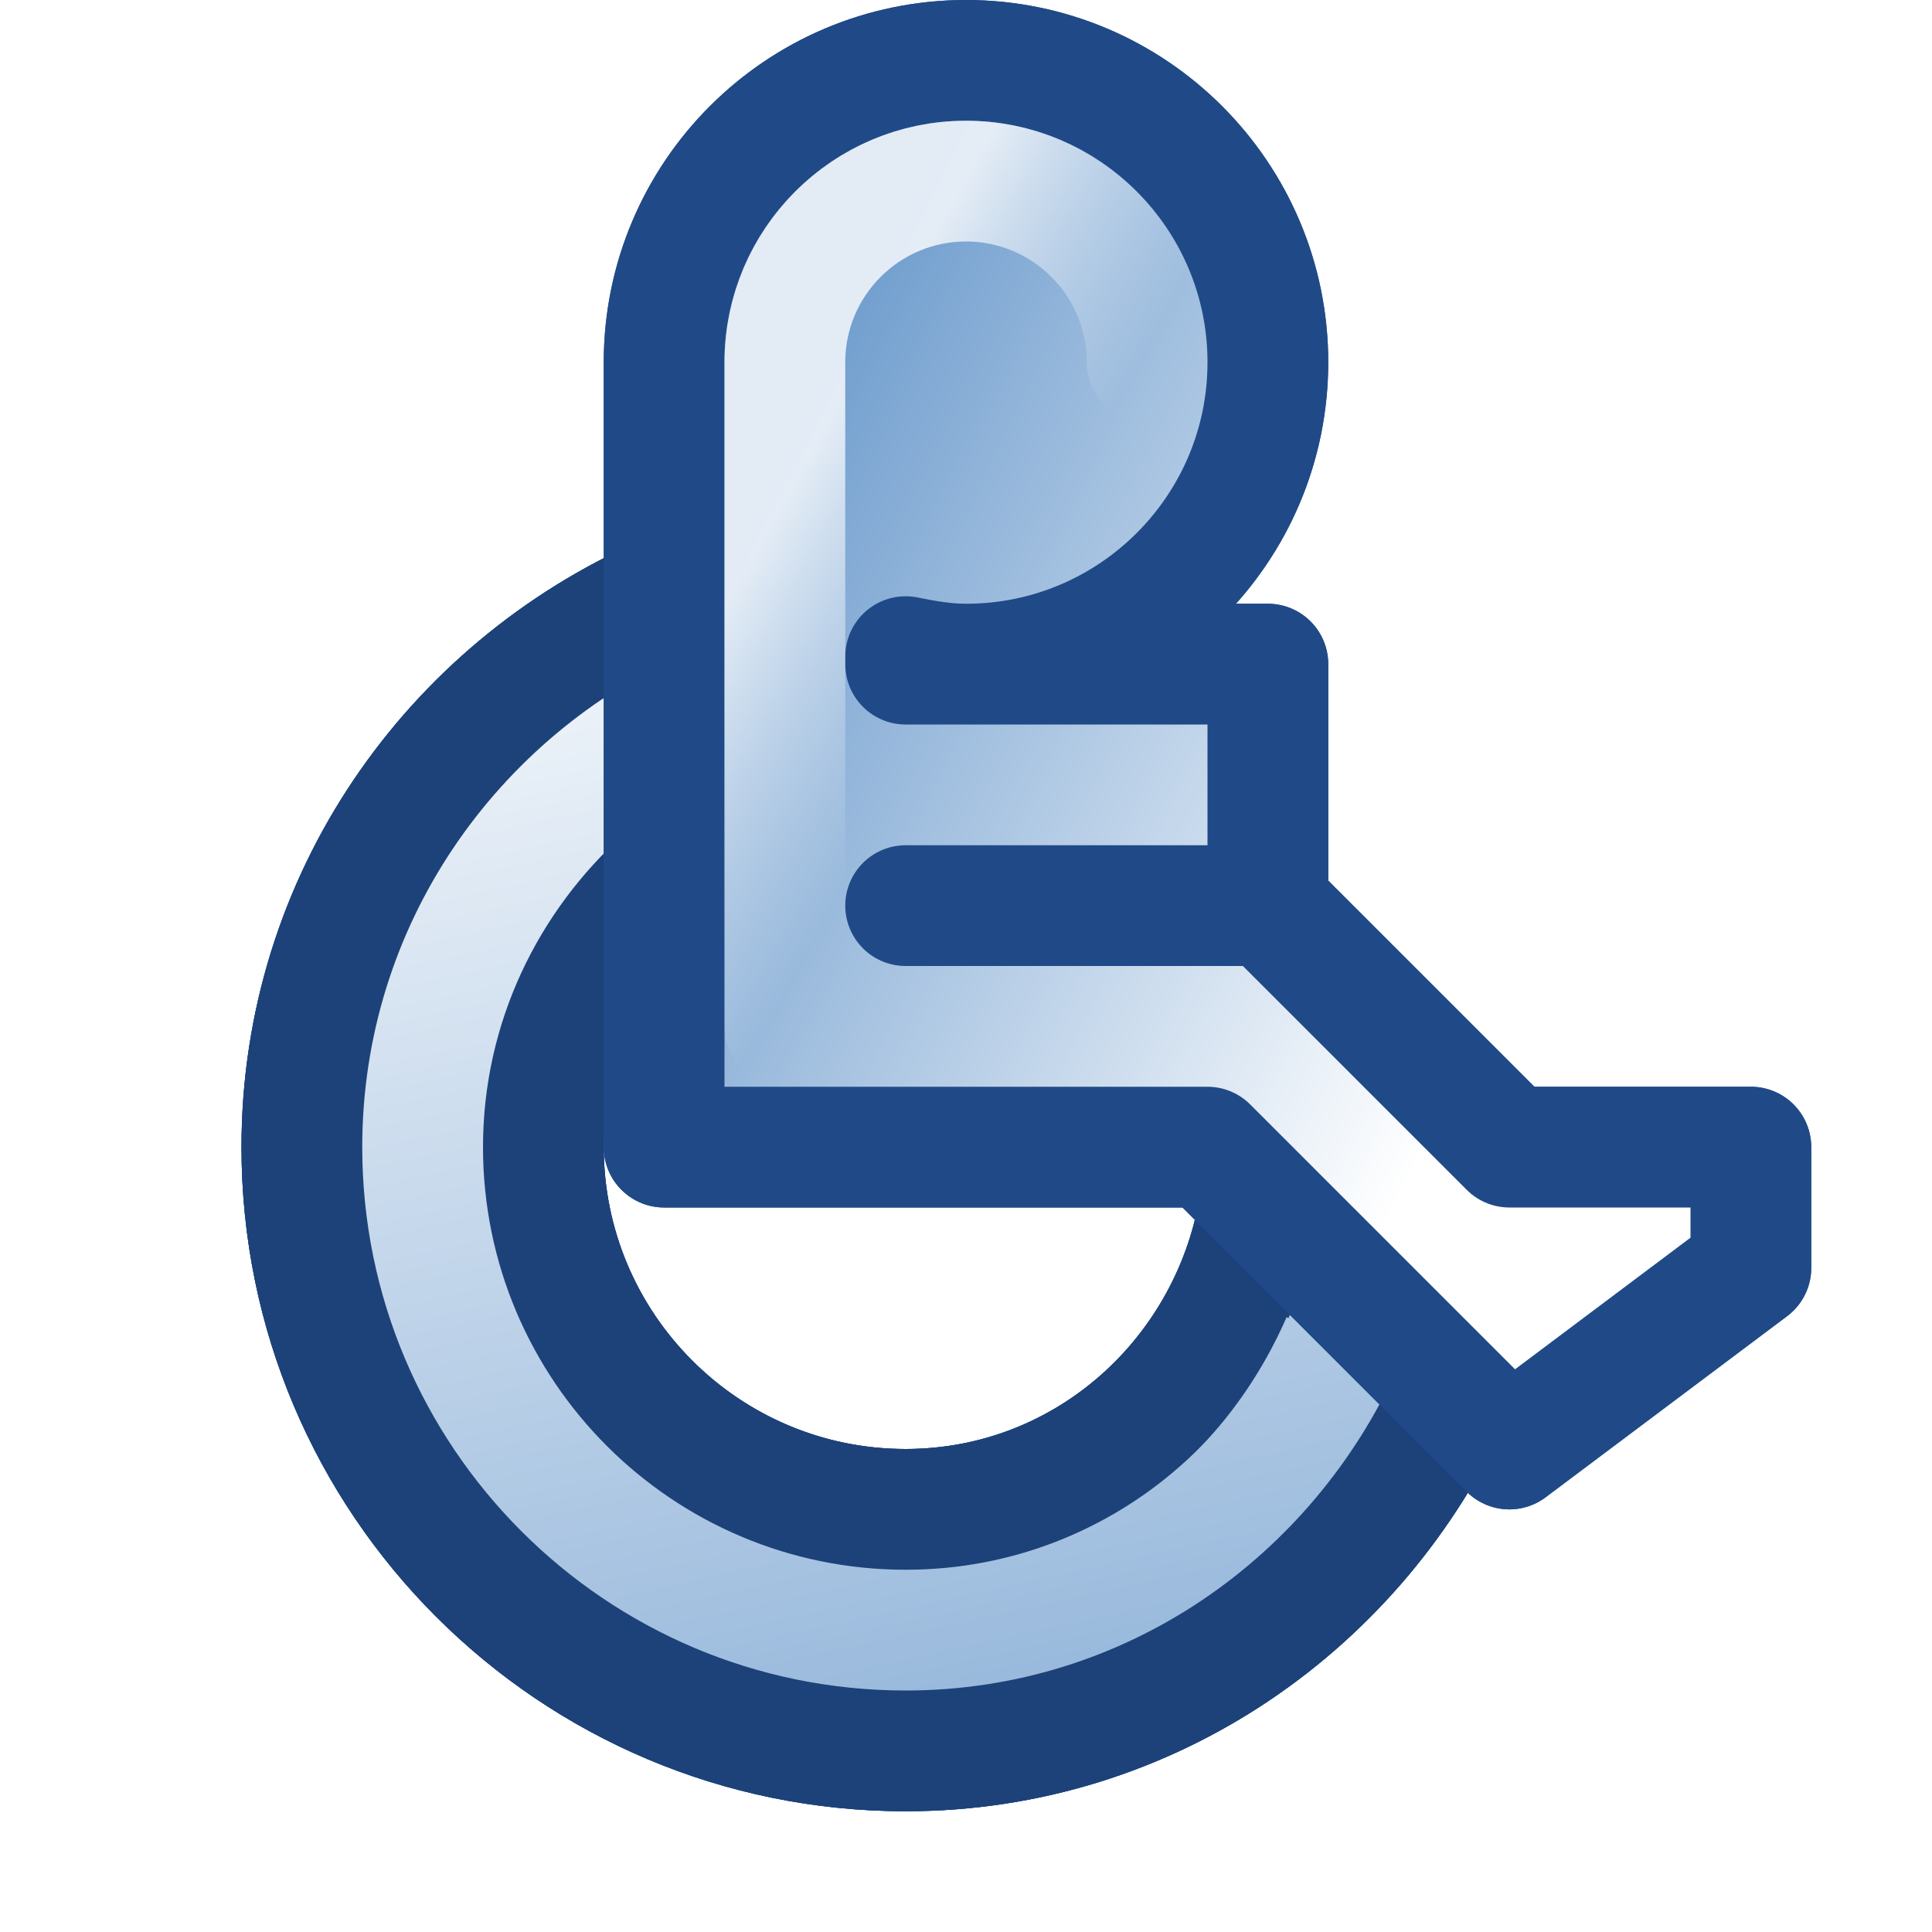
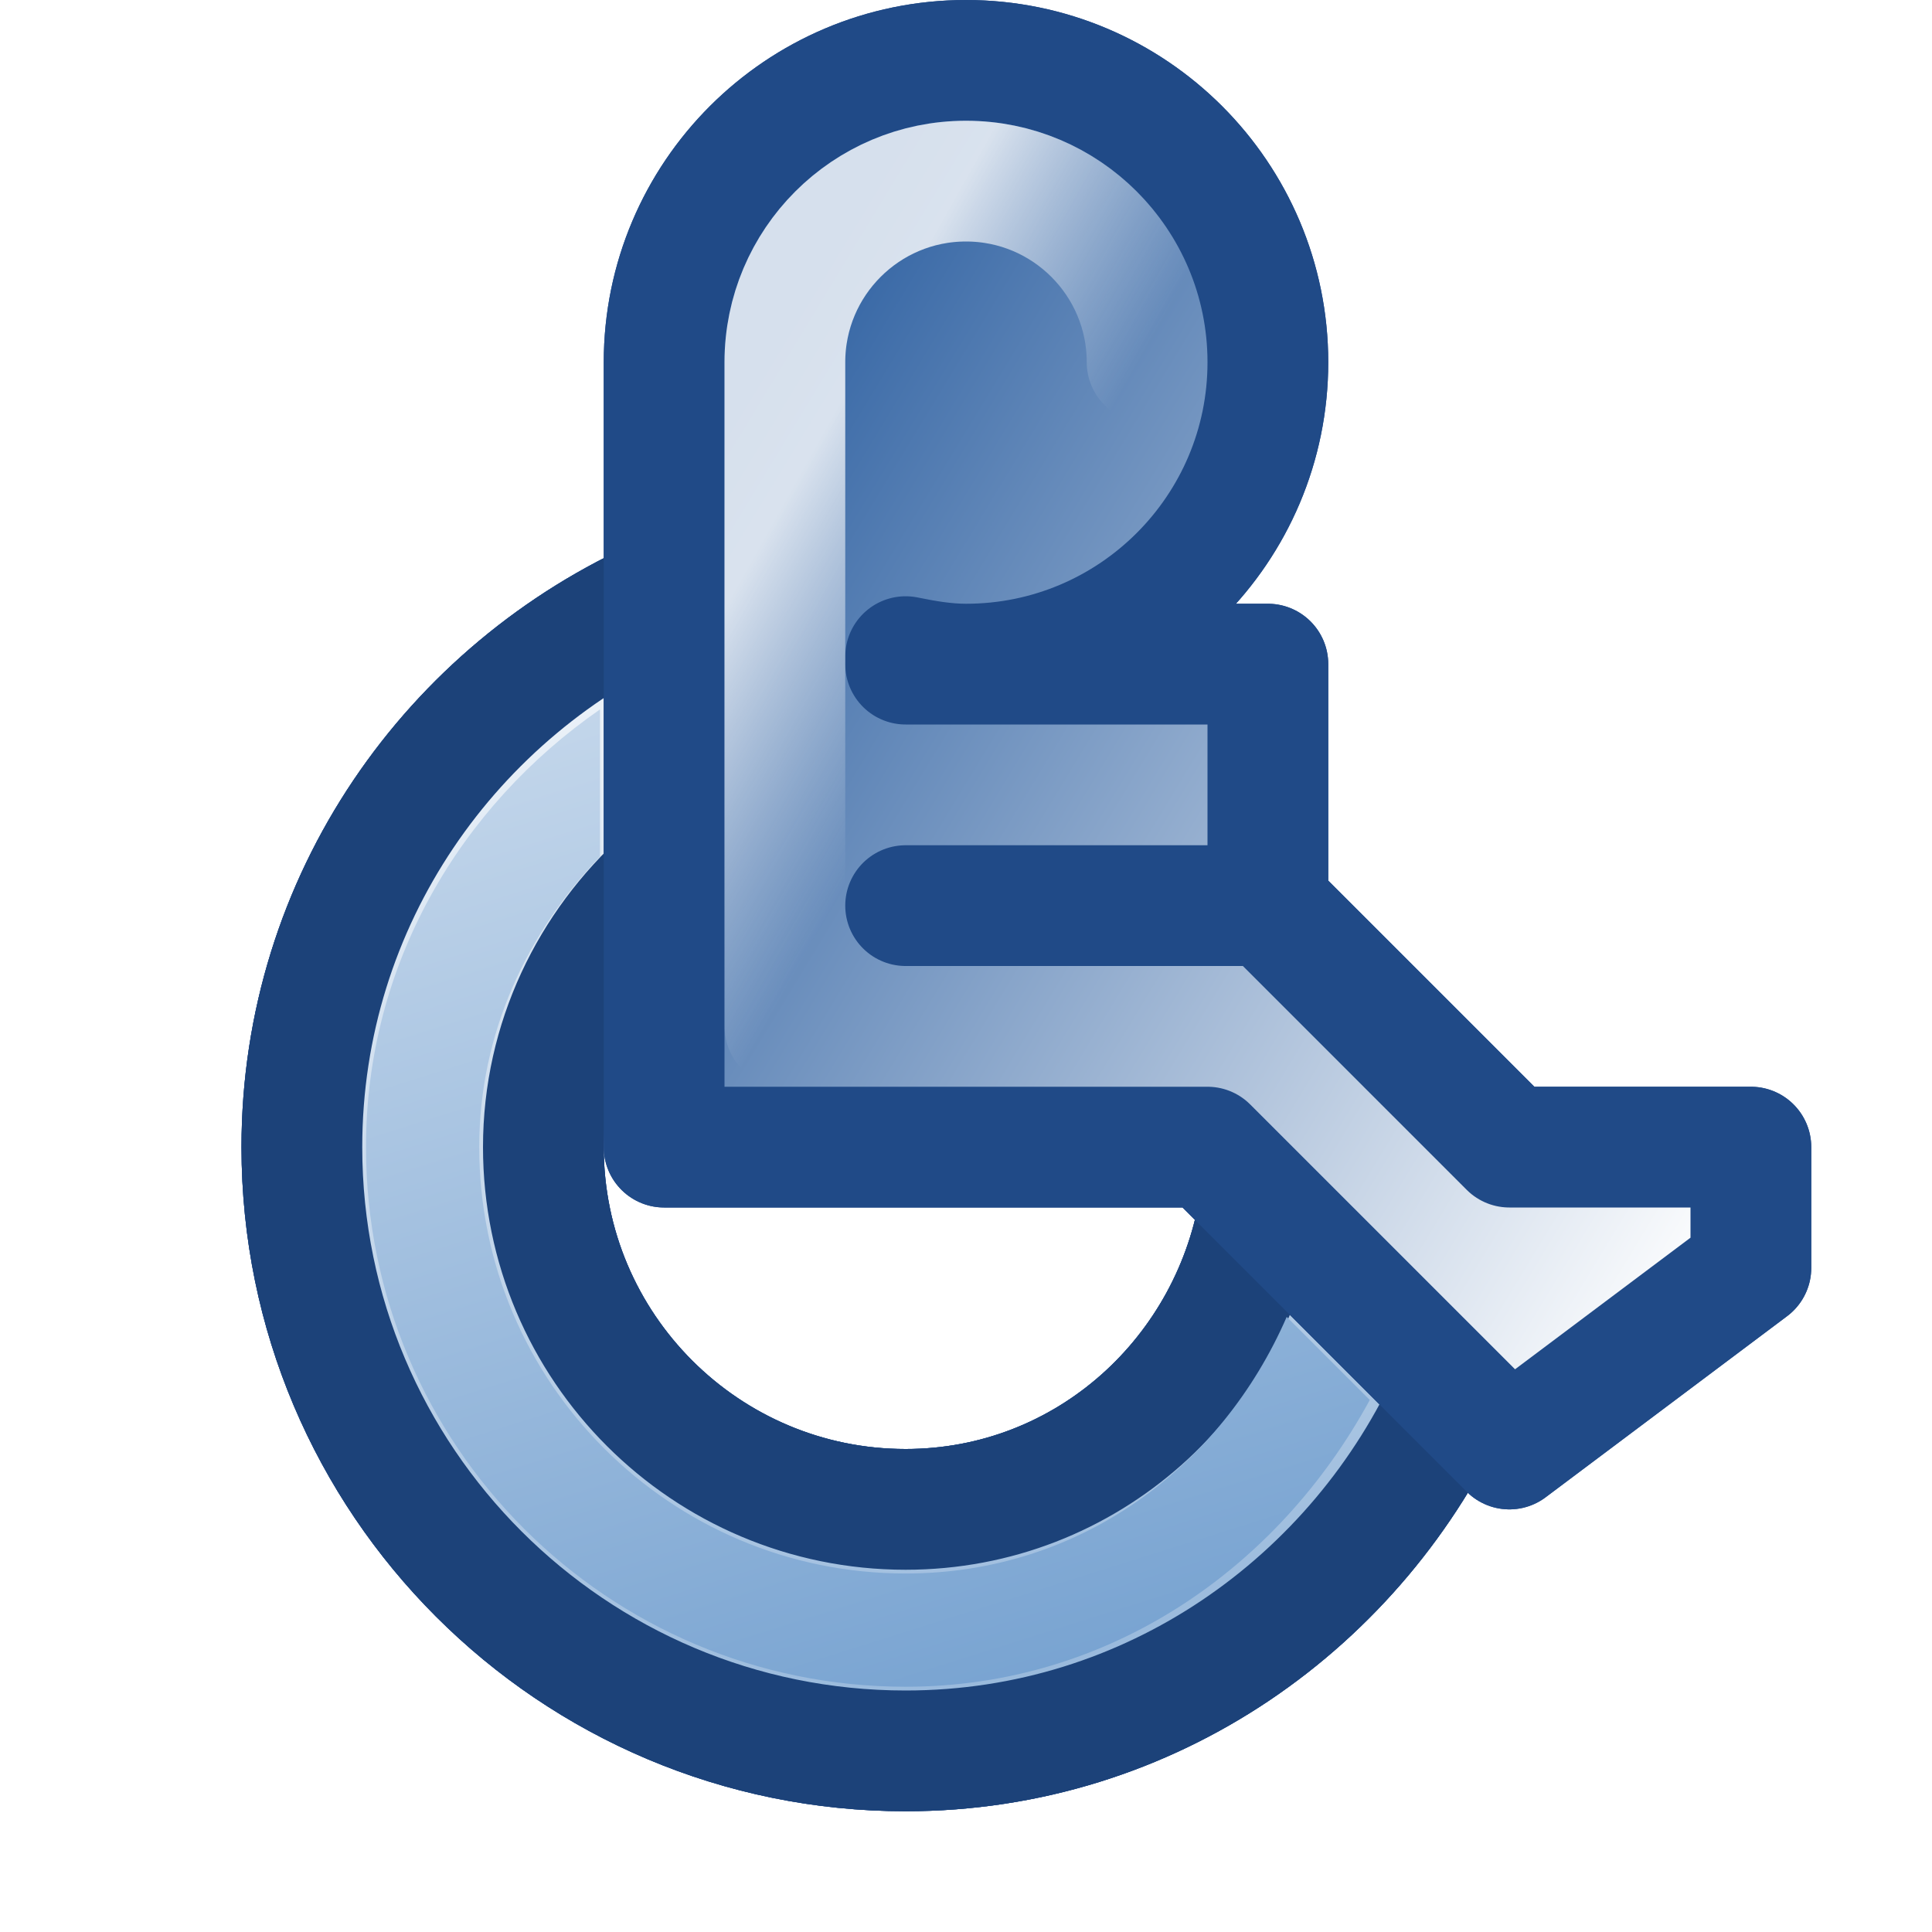
<svg xmlns="http://www.w3.org/2000/svg" xmlns:xlink="http://www.w3.org/1999/xlink" width="16" height="16" id="svg4289" version="1.0">
  <defs id="defs4291">
+     <linearGradient id="linearGradient5946">
+       <stop id="stop5948" offset="0" style="stop-color:#3465a4;stop-opacity:1" />
+       <stop id="stop5950" offset="1" style="stop-color:#ffffff;stop-opacity:1" />
+     </linearGradient>
    <linearGradient id="linearGradient2826">
      <stop style="stop-color:white;stop-opacity:1;" offset="0" id="stop2828" />
      <stop style="stop-color:white;stop-opacity:0;" offset="1" id="stop2830" />
    </linearGradient>
    <linearGradient id="linearGradient3706">
      <stop style="stop-color:#729fcf;stop-opacity:1;" offset="0" id="stop3708" />
      <stop style="stop-color:white;stop-opacity:1;" offset="1" id="stop3710" />
    </linearGradient>
-     <linearGradient xlink:href="#linearGradient3706" id="linearGradient3741" x1="9.546" y1="12.631" x2="21.213" y2="8.75" gradientUnits="userSpaceOnUse" gradientTransform="translate(18,0)" />
-     <linearGradient xlink:href="#linearGradient3706" id="linearGradient2808" x1="6.438" y1="19.062" x2="2.5" y2="7.875" gradientUnits="userSpaceOnUse" />
-     <linearGradient xlink:href="#linearGradient3706" id="linearGradient2814" gradientUnits="userSpaceOnUse" gradientTransform="translate(-0.140625,5.09375)" x1="4.331" y1="24.853" x2="4.331" y2="5.165" />
-     <linearGradient xlink:href="#linearGradient3706" id="linearGradient2818" gradientUnits="userSpaceOnUse" gradientTransform="translate(0,1)" x1="4.331" y1="24.853" x2="4.331" y2="5.165" />
    <linearGradient xlink:href="#linearGradient3706" id="linearGradient1892" gradientUnits="userSpaceOnUse" x1="7.733" y1="12.693" x2="17.463" y2="10.875" gradientTransform="translate(-2,-4)" />
-     <linearGradient xlink:href="#linearGradient3706" id="linearGradient2791" gradientUnits="userSpaceOnUse" gradientTransform="translate(-2,-4)" x1="7.733" y1="12.693" x2="17.463" y2="10.875" />
-     <linearGradient xlink:href="#linearGradient3706" id="linearGradient2795" gradientUnits="userSpaceOnUse" gradientTransform="translate(-2,-4)" x1="7.733" y1="12.693" x2="17.463" y2="10.875" />
    <linearGradient xlink:href="#linearGradient3706" id="linearGradient2809" x1="6.25" y1="17.656" x2="3.031" y2="3" gradientUnits="userSpaceOnUse" gradientTransform="translate(0,1)" />
-     <linearGradient xlink:href="#linearGradient3706" id="linearGradient2817" gradientUnits="userSpaceOnUse" gradientTransform="translate(0,1)" x1="6.25" y1="17.656" x2="3.031" y2="3" />
-     <linearGradient xlink:href="#linearGradient3706" id="linearGradient2821" gradientUnits="userSpaceOnUse" gradientTransform="translate(0,1)" x1="6.25" y1="17.656" x2="3.031" y2="3" />
+     <linearGradient xlink:href="#linearGradient3706" id="linearGradient2821" gradientUnits="userSpaceOnUse" gradientTransform="translate(0,1)" x1="5.625" y1="14.656" x2="0.594" y2="-1.312" />
    <linearGradient xlink:href="#linearGradient2826" id="linearGradient2832" x1="7.504" y1="2.361" x2="9.239" y2="3.336" gradientUnits="userSpaceOnUse" />
-     <linearGradient xlink:href="#linearGradient3706" id="linearGradient2836" gradientUnits="userSpaceOnUse" gradientTransform="translate(-2,-4)" x1="8.308" y1="8.009" x2="14.9" y2="11.361" />
+     <linearGradient xlink:href="#linearGradient5946" id="linearGradient2836" gradientUnits="userSpaceOnUse" gradientTransform="translate(-2,-4)" x1="7" y1="9.281" x2="16.035" y2="14.756" />
  </defs>
  <g id="layer1">
    <path style="opacity:1;fill:url(#linearGradient2809);fill-opacity:1;stroke:#204a87;stroke-width:1;stroke-linecap:round;stroke-linejoin:round;stroke-miterlimit:4;stroke-dasharray:none;stroke-dashoffset:0;stroke-opacity:1" d="M 5.5,4.938 C 3.741,5.712 2.5,7.455 2.5,9.5 C 2.5,12.26 4.74,14.5 7.5,14.5 C 9.529,14.5 11.248,13.27 12.031,11.531 L 10.438,9.938 C 10.22,11.38 9.003,12.5 7.5,12.5 C 5.844,12.5 4.5,11.156 4.5,9.5 C 4.5,8.616 4.891,7.83 5.5,7.281 L 5.5,5.5 L 5.5,4.938 z " id="path2834" />
    <path style="opacity:1;fill:url(#linearGradient2809);fill-opacity:1;stroke:#204a87;stroke-width:1;stroke-linecap:round;stroke-linejoin:round;stroke-miterlimit:4;stroke-dasharray:none;stroke-dashoffset:0;stroke-opacity:1" d="M 5.5,4.938 C 3.741,5.712 2.5,7.455 2.5,9.5 C 2.5,12.26 4.74,14.5 7.5,14.5 C 9.529,14.5 11.248,13.27 12.031,11.531 L 10.438,9.938 C 10.22,11.38 9.003,12.5 7.5,12.5 C 5.844,12.5 4.5,11.156 4.5,9.5 C 4.5,8.616 4.891,7.83 5.5,7.281 L 5.5,5.5 L 5.5,4.938 z " id="path1897" />
    <path style="opacity:1;fill:url(#linearGradient1892);fill-opacity:1;stroke:#204a87;stroke-width:1;stroke-linecap:round;stroke-linejoin:round;stroke-miterlimit:4;stroke-dasharray:none;stroke-dashoffset:0;stroke-opacity:1" d="M 8,0.5 C 6.62,0.5 5.5,1.62 5.5,3 L 5.5,5.5 L 5.5,7.5 L 5.5,7.5 L 5.5,9.5 L 7.5,9.5 L 10,9.5 L 12.5,12 L 14.5,10.5 L 14.5,9.5 L 12.5,9.5 L 10.5,7.5 L 7.5,7.5 L 7.5,7.5 L 10.5,7.5 L 10.5,5.5 L 7.5,5.5 L 7.5,5.438 C 7.663,5.471 7.827,5.5 8,5.5 C 9.38,5.5 10.5,4.38 10.5,3 C 10.5,1.62 9.38,0.5 8,0.5 z " id="path2791" />
    <path style="opacity:1;fill:url(#linearGradient2809);fill-opacity:1;stroke:#1c4279;stroke-width:1;stroke-linecap:round;stroke-linejoin:round;stroke-miterlimit:4;stroke-dasharray:none;stroke-dashoffset:0;stroke-opacity:1" d="M 5.5,4.938 C 3.741,5.712 2.5,7.455 2.5,9.5 C 2.5,12.26 4.74,14.5 7.5,14.5 C 9.529,14.5 11.248,13.27 12.031,11.531 L 10.438,9.938 C 10.22,11.38 9.003,12.5 7.5,12.5 C 5.844,12.5 4.5,11.156 4.5,9.5 C 4.5,8.616 4.891,7.83 5.5,7.281 L 5.5,5.5 L 5.5,4.938 z " id="path2811" />
    <path style="opacity:1;fill:url(#linearGradient2836);fill-opacity:1;stroke:#204a87;stroke-width:1;stroke-linecap:round;stroke-linejoin:round;stroke-miterlimit:4;stroke-dasharray:none;stroke-dashoffset:0;stroke-opacity:1" d="M 8,0.5 C 6.62,0.5 5.5,1.62 5.5,3 L 5.5,5.5 L 5.5,7.5 L 5.5,7.5 L 5.5,9.5 L 7.5,9.5 L 10,9.5 L 12.5,12 L 14.5,10.5 L 14.5,9.5 L 12.5,9.5 L 10.5,7.5 L 7.5,7.5 L 7.5,7.5 L 10.5,7.5 L 10.5,5.5 L 7.5,5.5 L 7.5,5.438 C 7.663,5.471 7.827,5.5 8,5.5 C 9.38,5.5 10.5,4.38 10.5,3 C 10.5,1.62 9.38,0.5 8,0.5 z " id="path2813" />
    <path style="opacity:1;fill:url(#linearGradient2821);fill-opacity:1;stroke:none;stroke-width:1;stroke-linecap:round;stroke-linejoin:round;stroke-miterlimit:4;stroke-dasharray:none;stroke-dashoffset:0;stroke-opacity:1" id="path2819" d="M 4.969,5.875 C 3.811,6.678 3.031,7.984 3.031,9.5 C 3.031,11.968 5.032,13.969 7.5,13.969 C 9.189,13.969 10.588,12.984 11.344,11.594 L 10.656,10.906 C 10.114,12.15 8.943,13.031 7.5,13.031 C 5.552,13.031 3.969,11.448 3.969,9.5 C 3.969,8.555 4.366,7.725 4.969,7.094 L 4.969,5.875 z " />
    <path style="fill:none;fill-opacity:1.0;stroke:url(#linearGradient2832);stroke-width:1;stroke-linecap:round;stroke-linejoin:round;stroke-miterlimit:4;stroke-dashoffset:0;stroke-opacity:1;opacity:0.8" d="M 6.5,8.5 L 6.5,3 C 6.5,2.172 7.172,1.5 8,1.5 C 8.828,1.5 9.5,2.172 9.5,3" id="path2823" />
  </g>
</svg>
